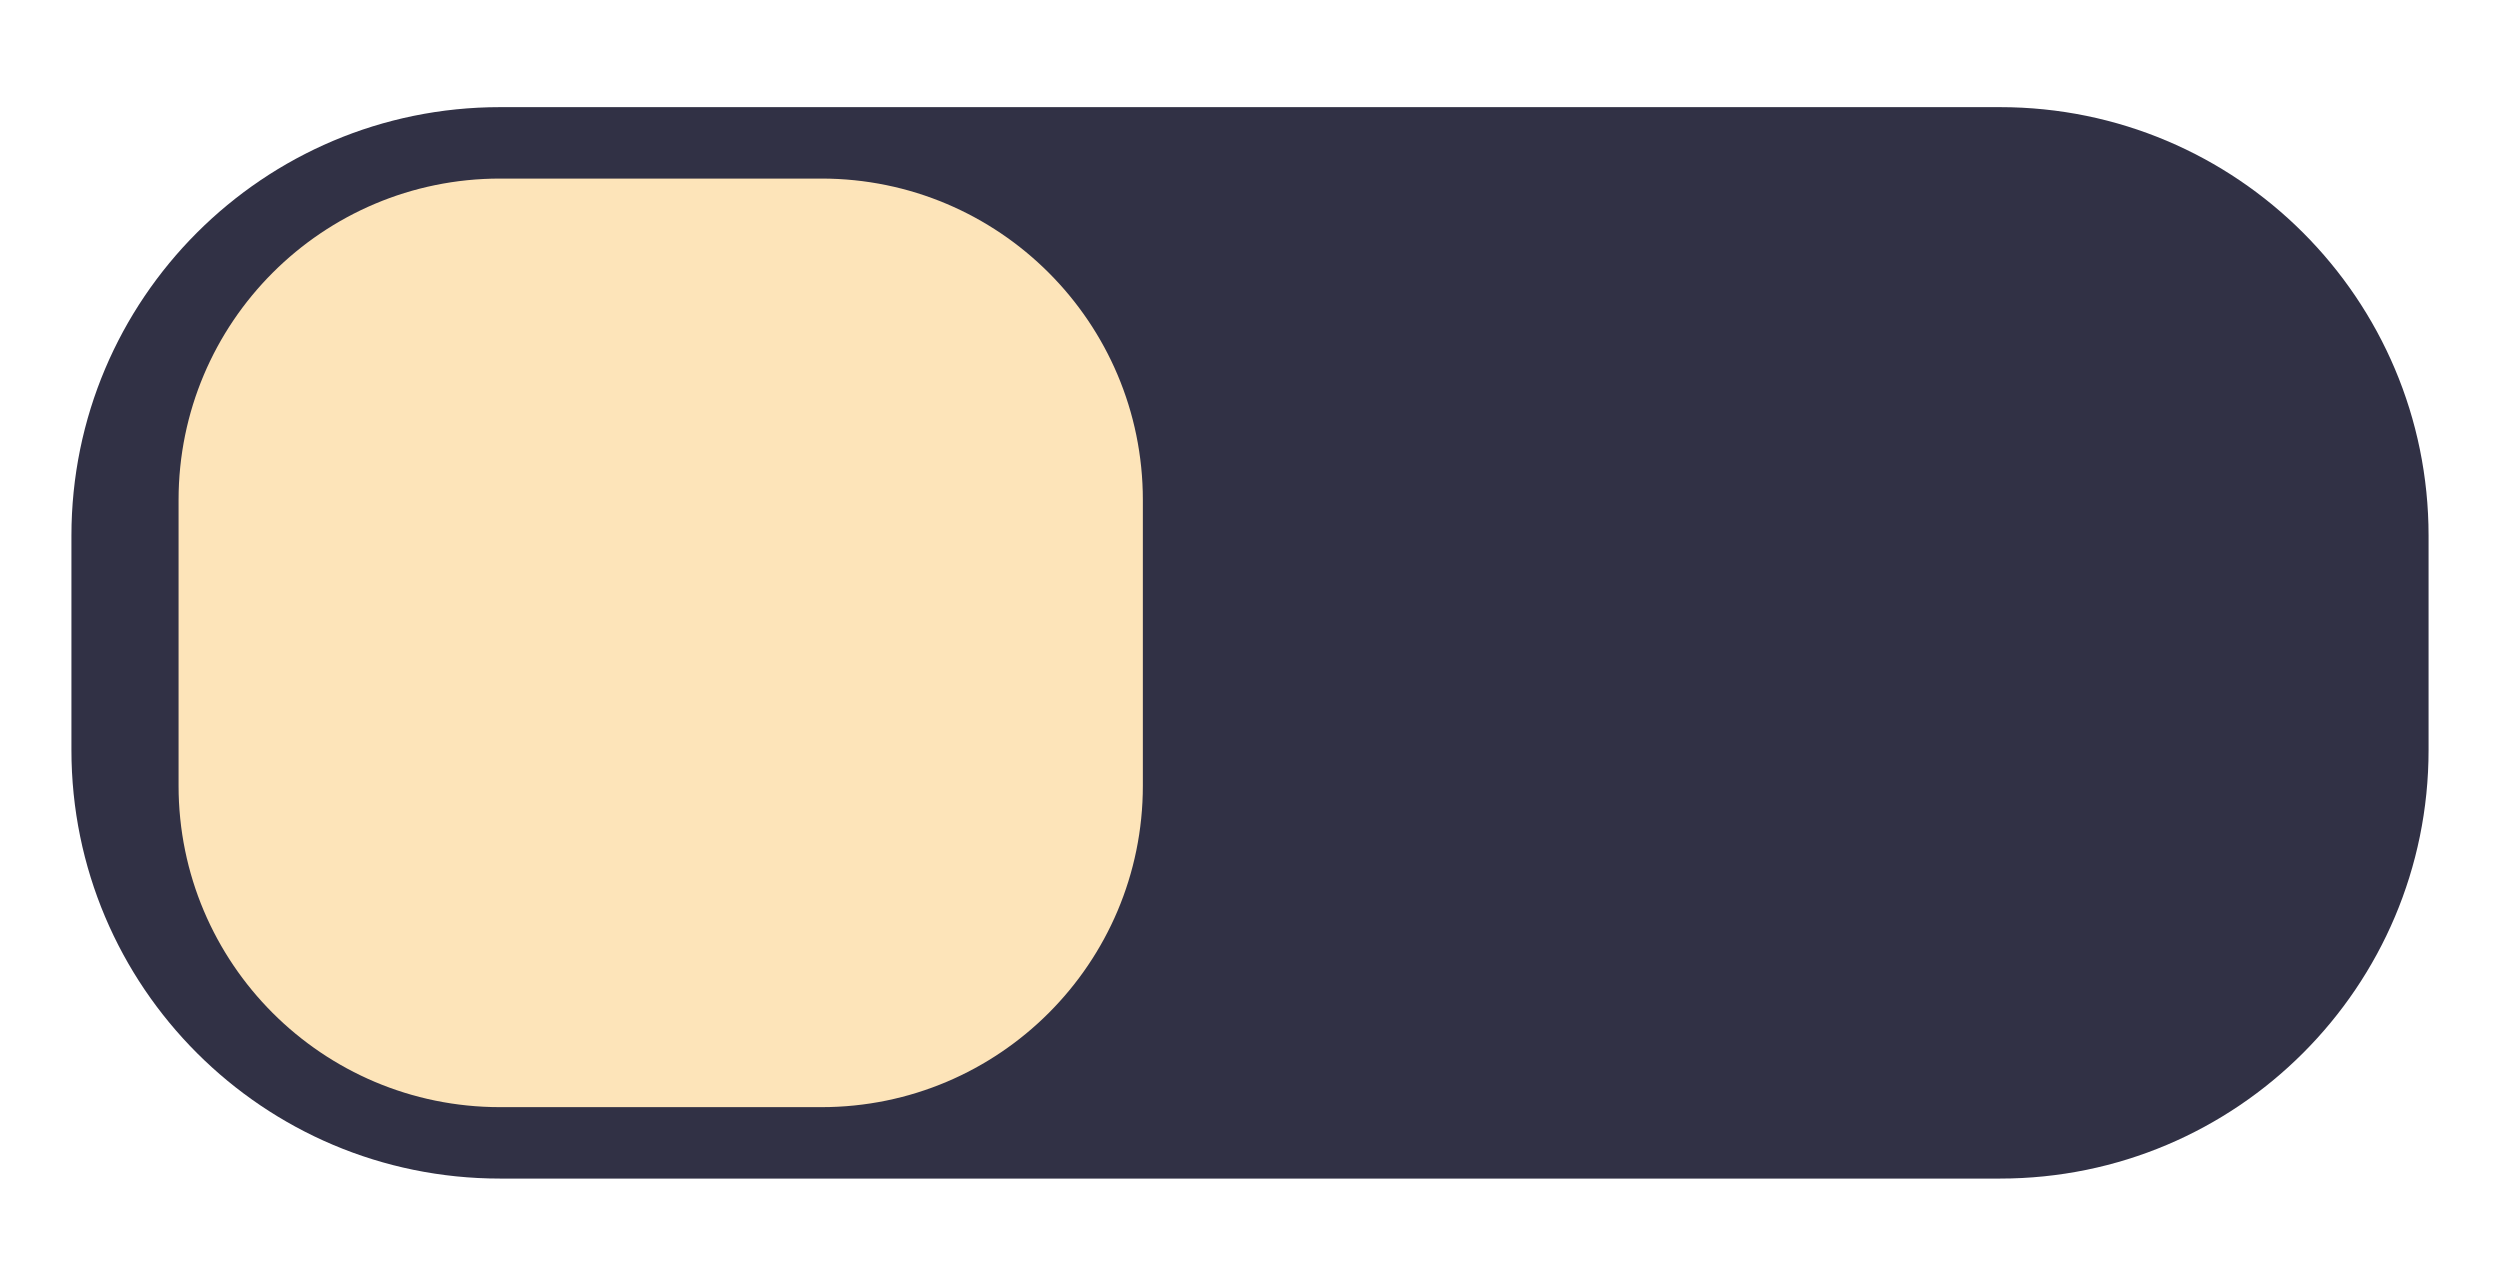
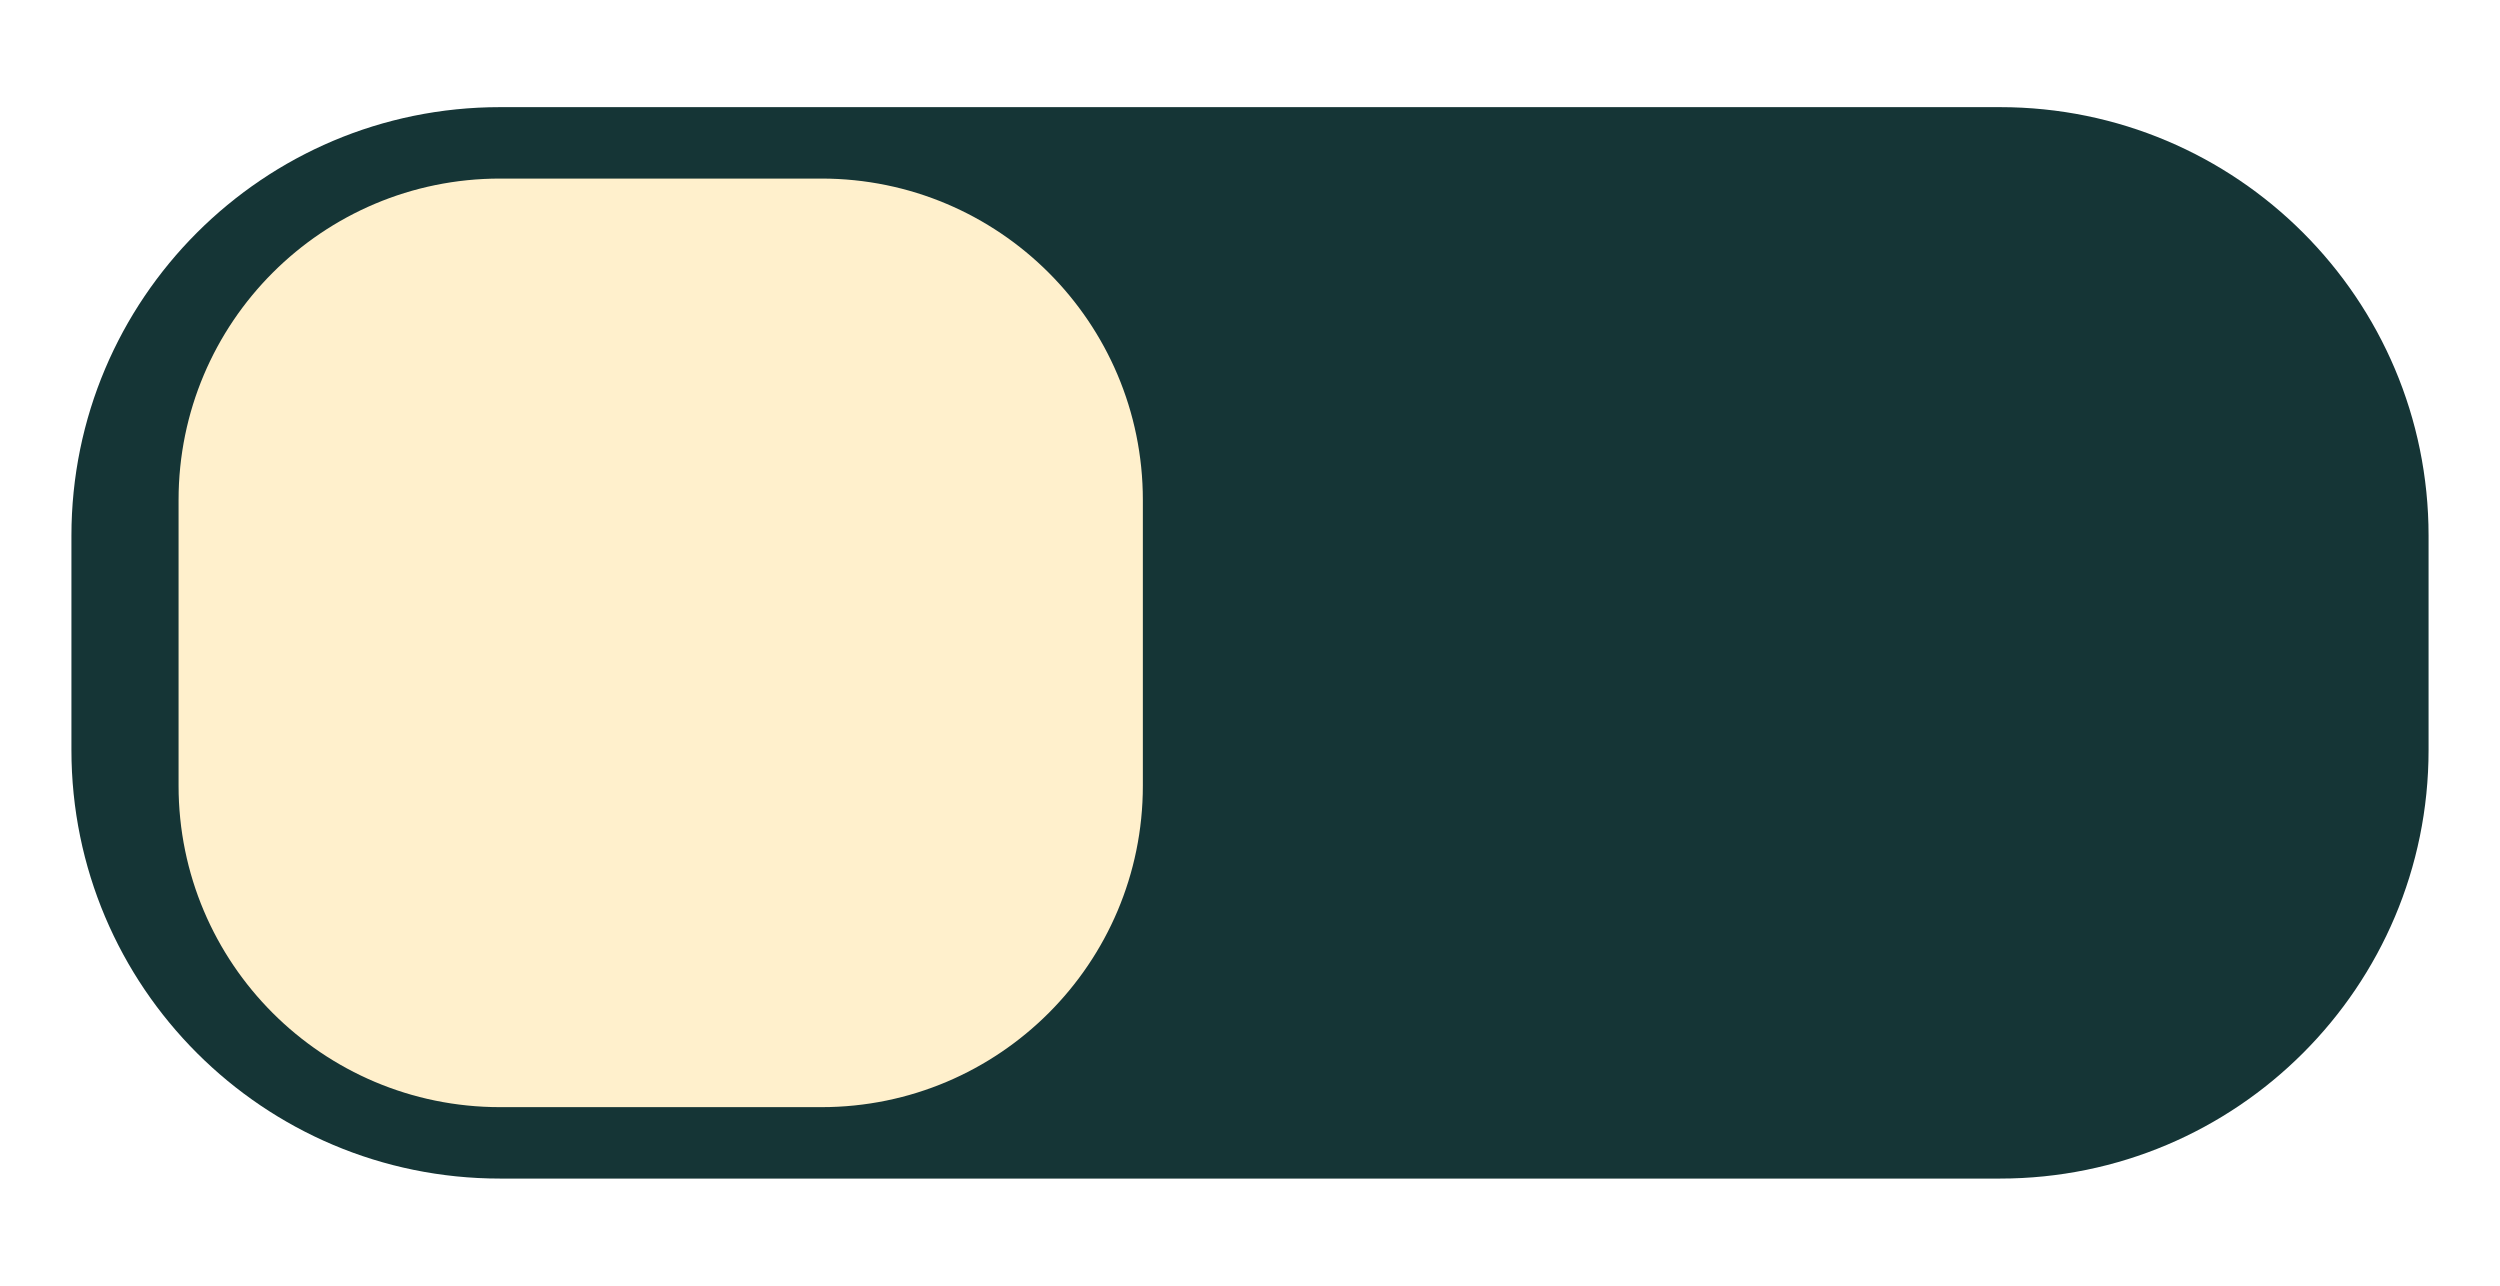
<svg xmlns="http://www.w3.org/2000/svg" width="70" height="36" viewBox="0 0 70 36">
-   <rect x="2" y="3" width="66" height="30" rx="12" fill="#313145" />
-   <rect x="5" y="5" width="27" height="26" rx="9" fill="#fde4b9" />
+   <rect x="2" y="3" width="66" height="30" rx="12" fill="#153536" />
+   <rect x="5" y="5" width="27" height="26" rx="9" fill="#fff0cc" />
</svg>
